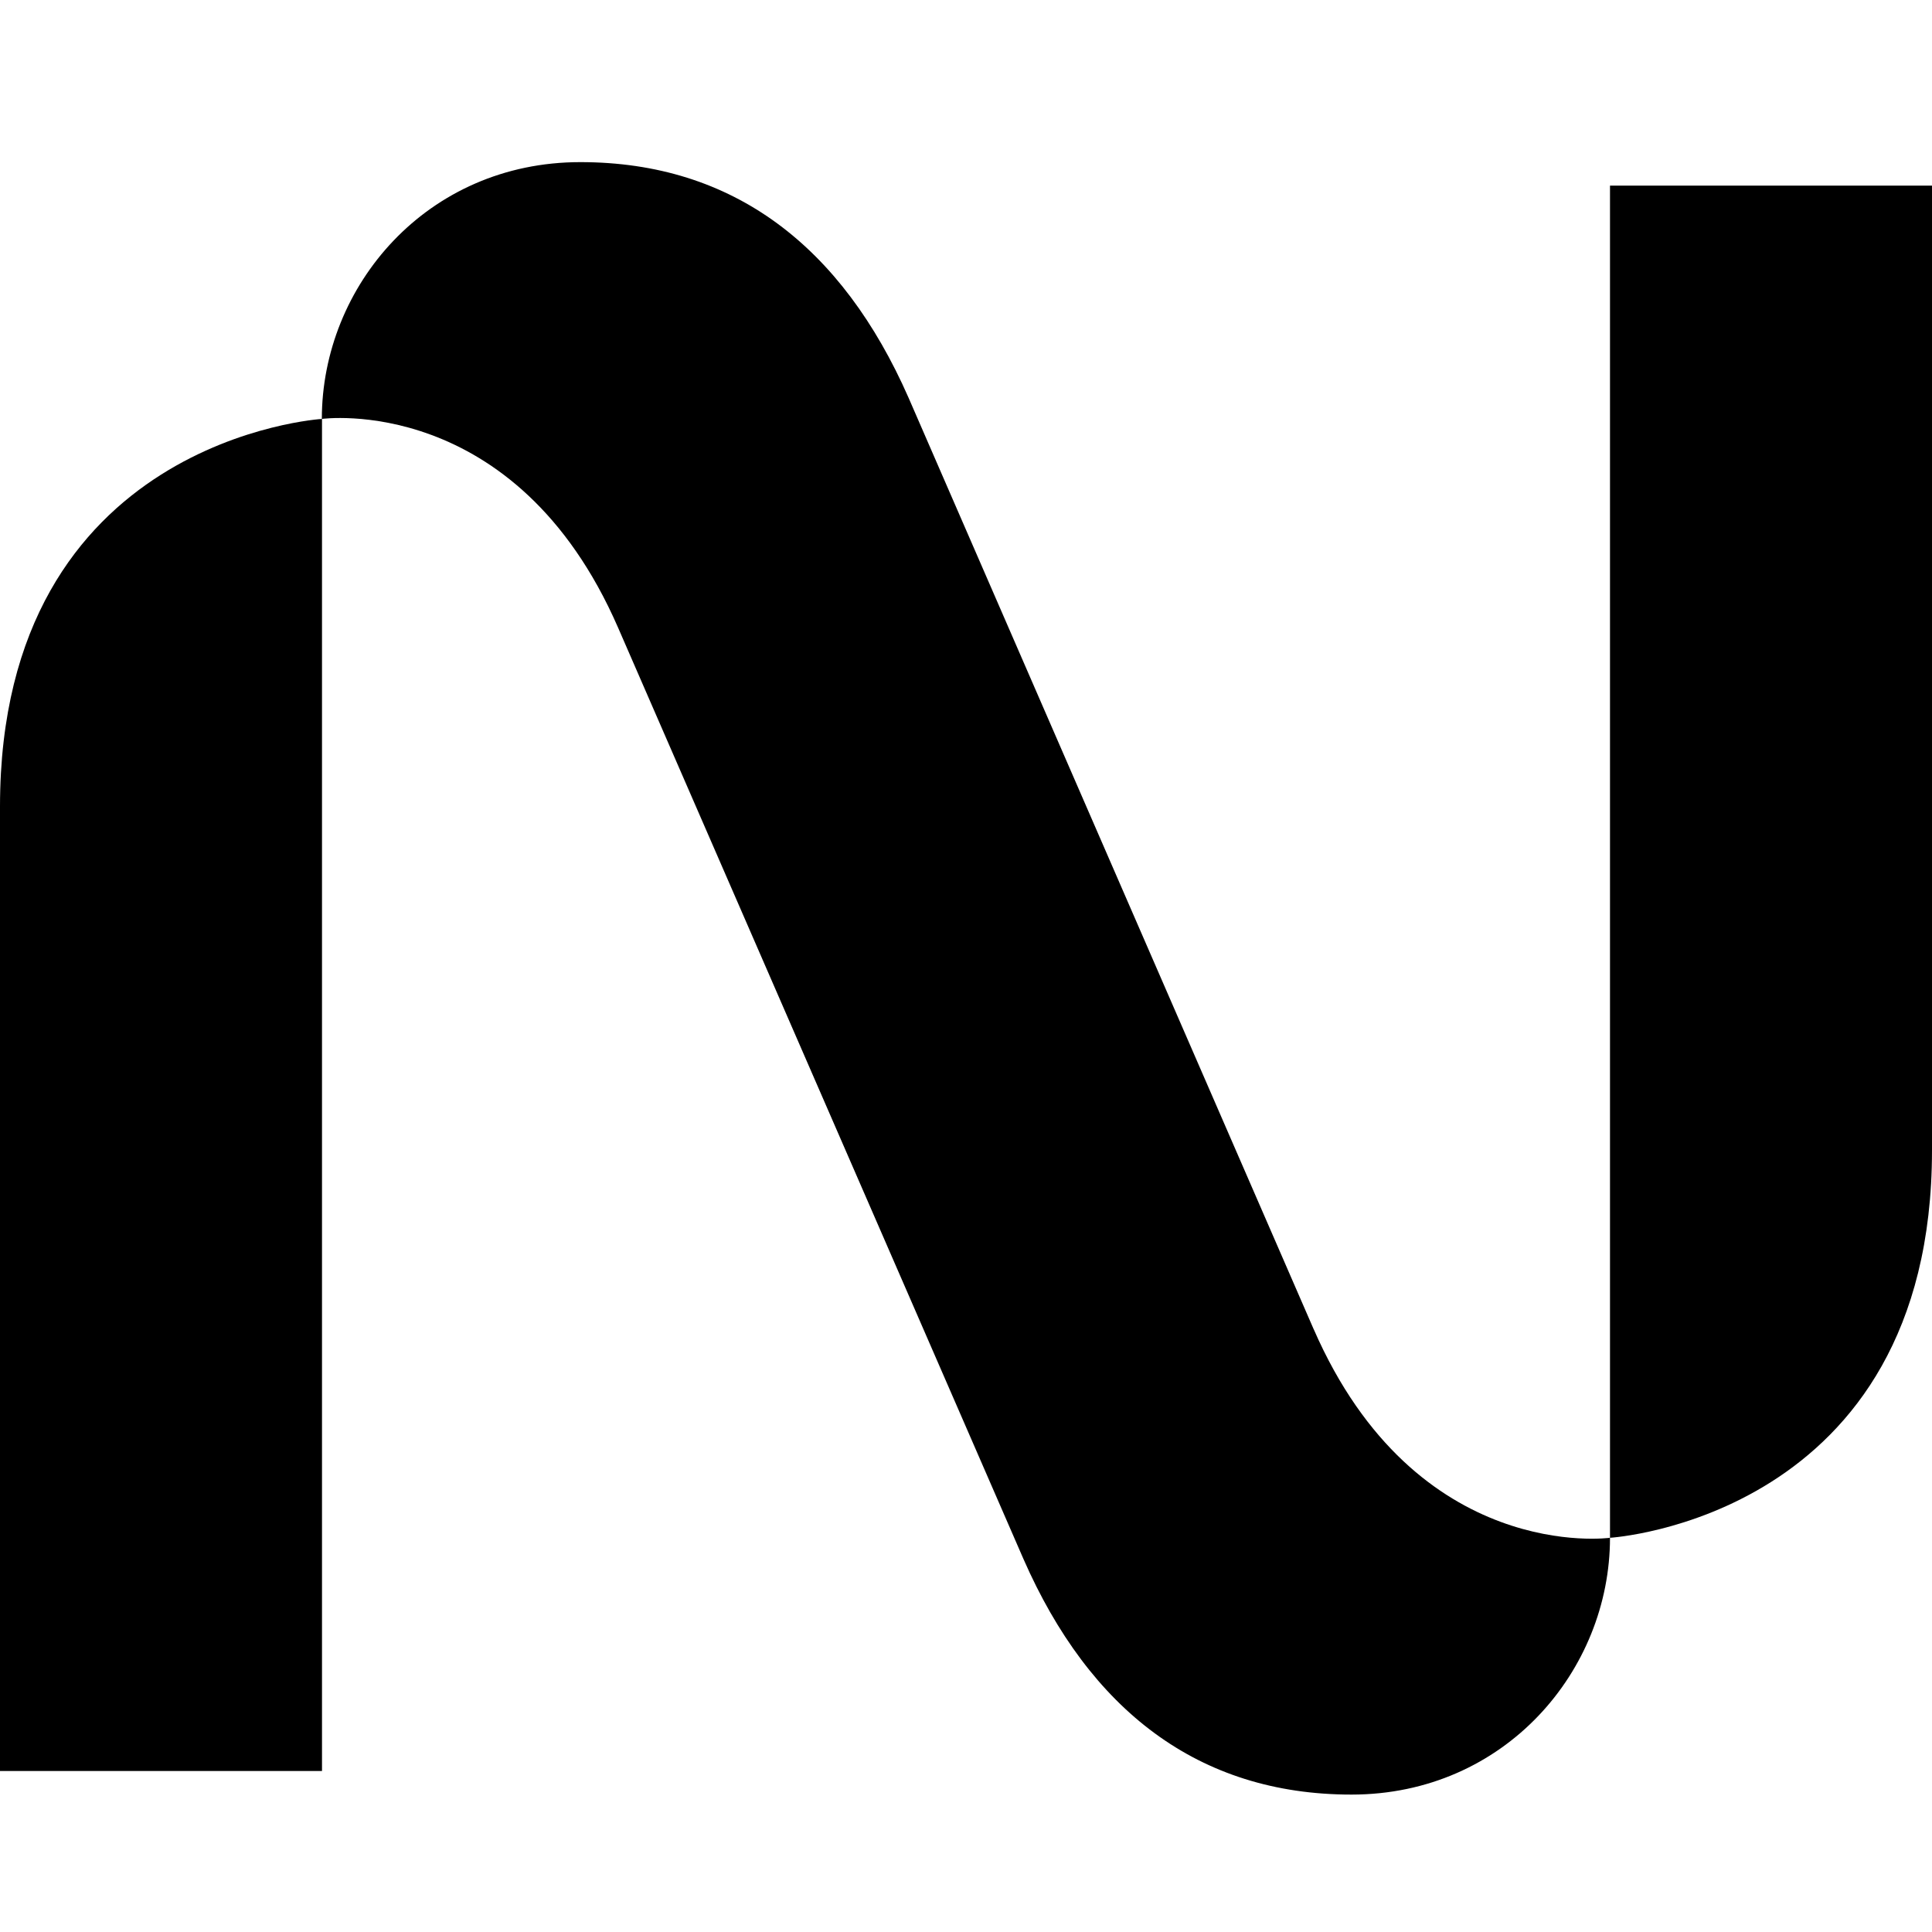
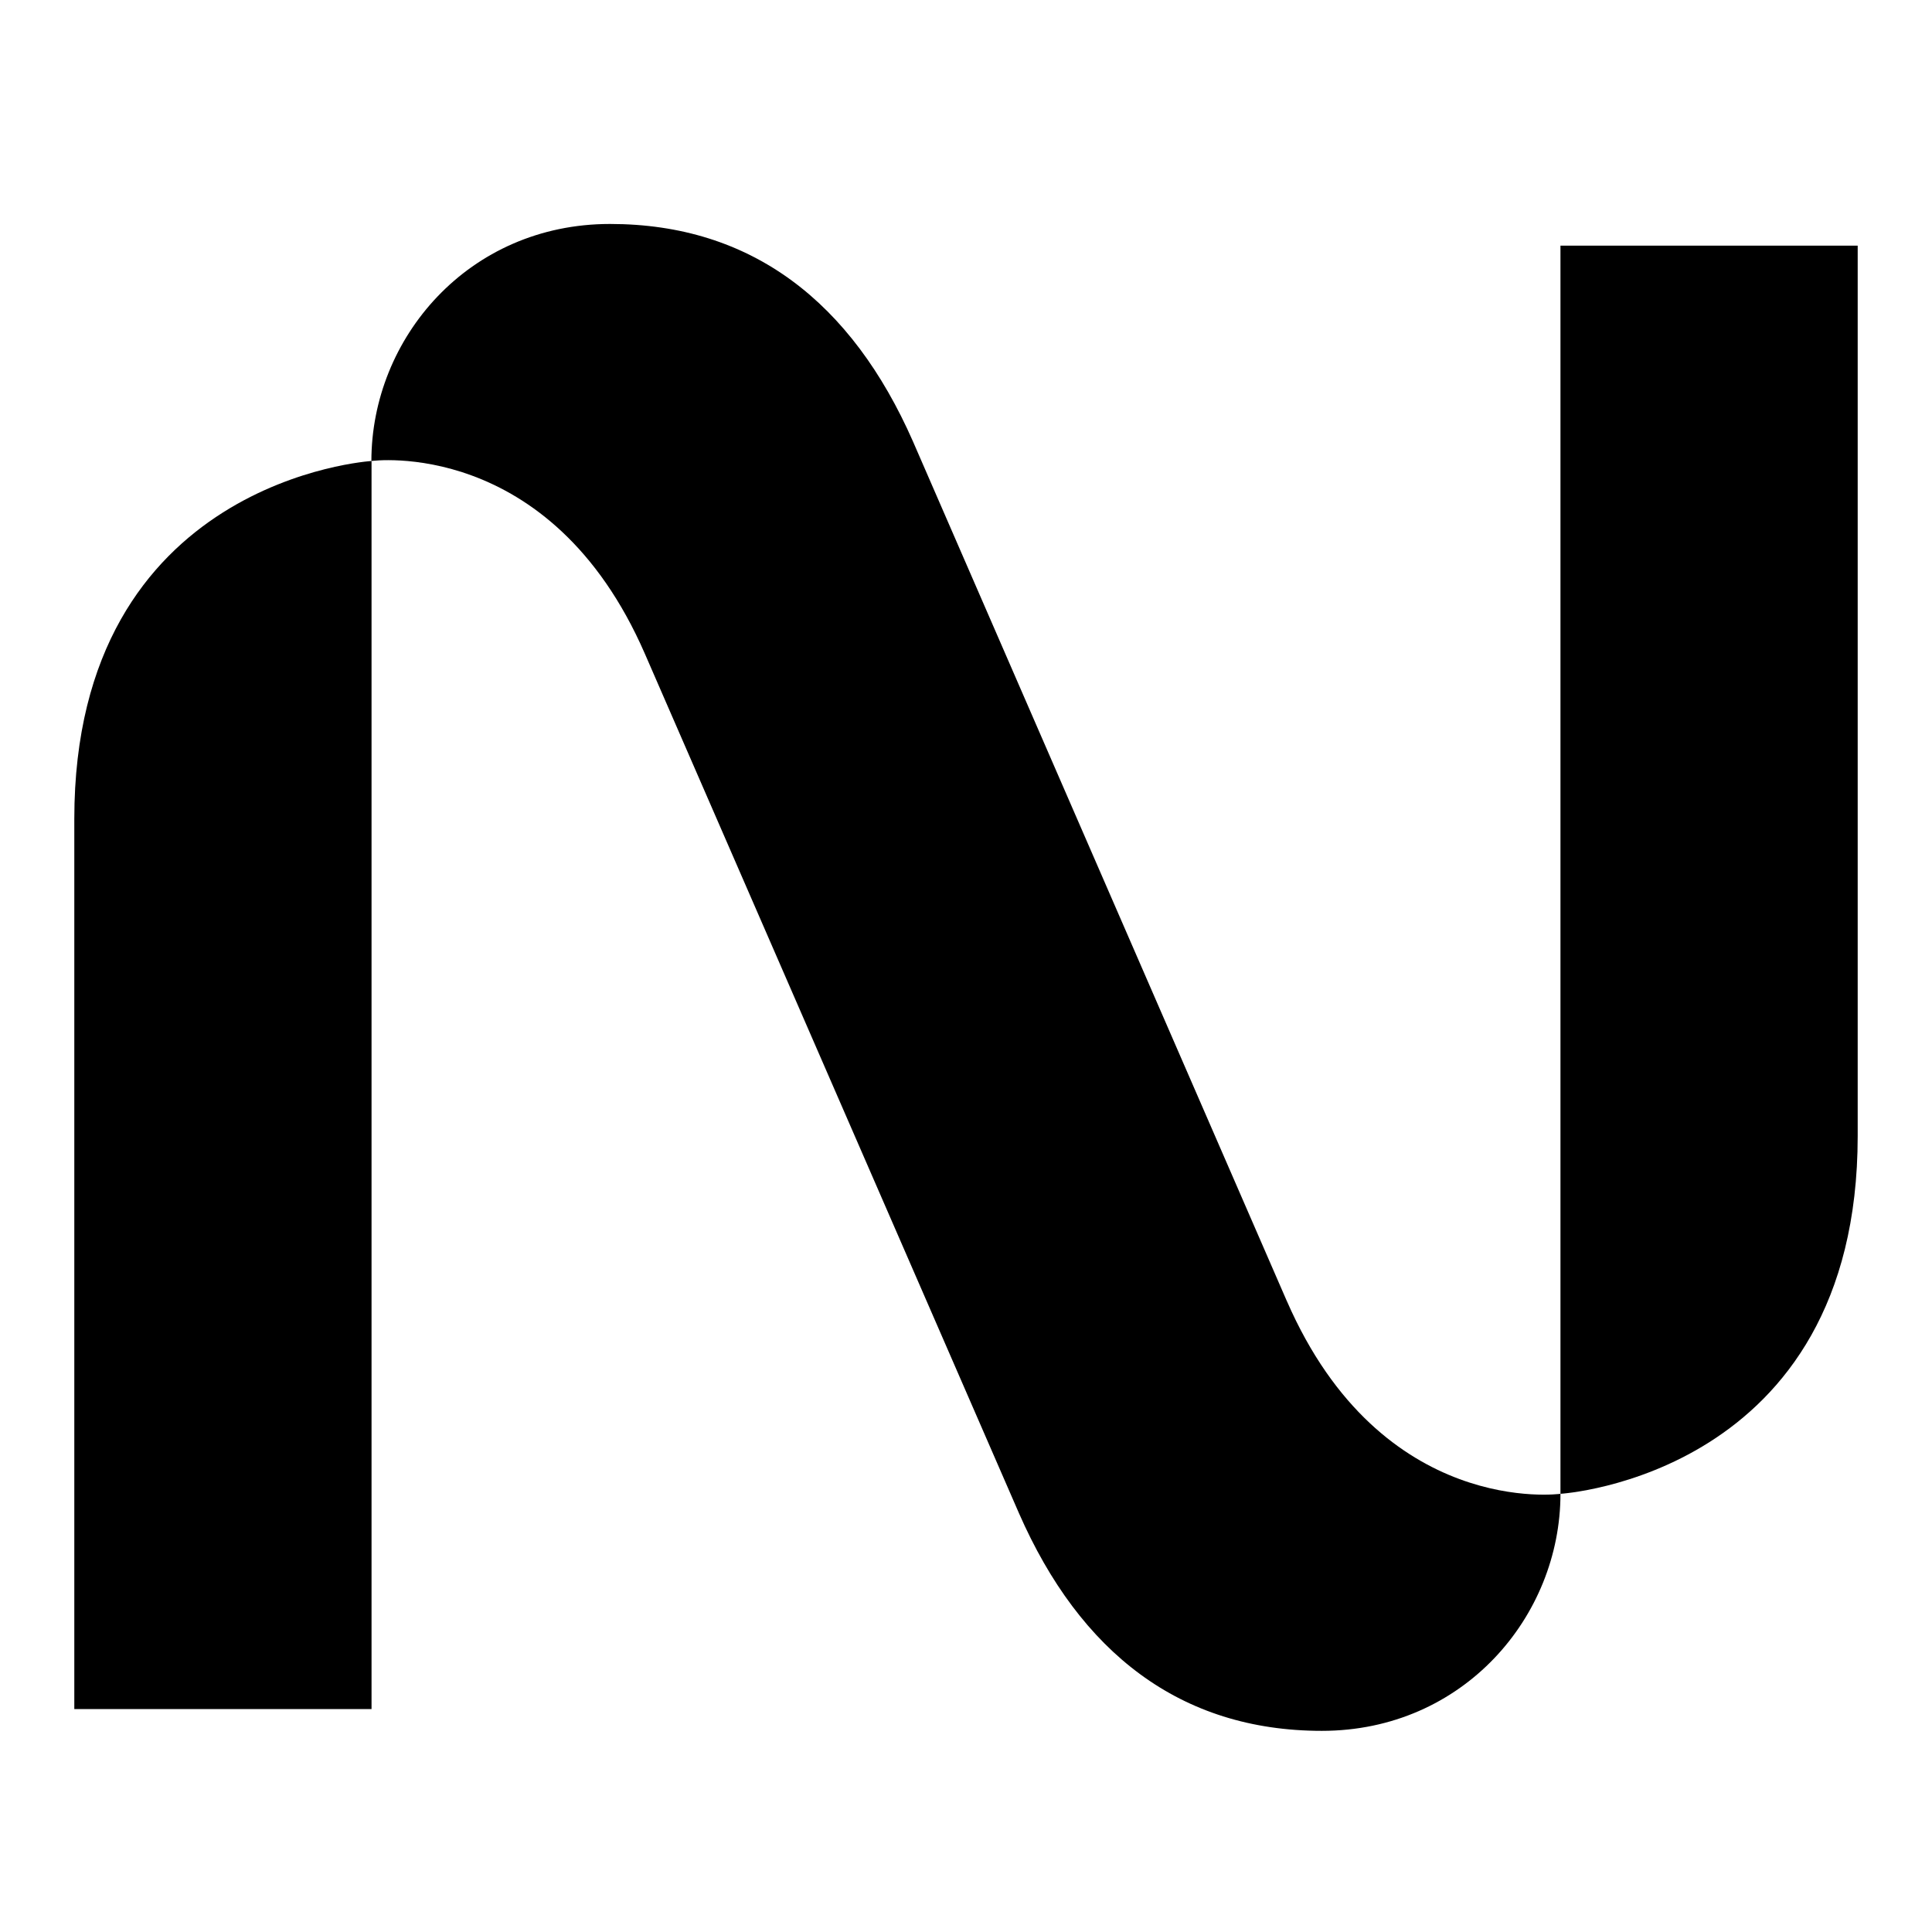
- <svg xmlns="http://www.w3.org/2000/svg" fill="currentColor" viewBox="0 0 24 24">
+ <svg xmlns="http://www.w3.org/2000/svg" fill="currentColor" viewBox="-1 -1 26 26">
  <path d="M20 2.306v16.797s4-.242 4-4.815V2.306h-4zM4 22.001V5.204s-4 .242-4 4.816V22h4z" />
  <path d="M16.318 16.51L11.286 4.94c-.824-1.872-2.168-2.926-4.077-2.926-1.908 0-3.211 1.54-3.211 3.19 0 0 2.405-.333 3.68 2.593l5.036 11.57c.821 1.87 2.168 2.926 4.075 2.926 1.905 0 3.211-1.541 3.211-3.19 0 0-2.406.333-3.682-2.594z" />
</svg>
